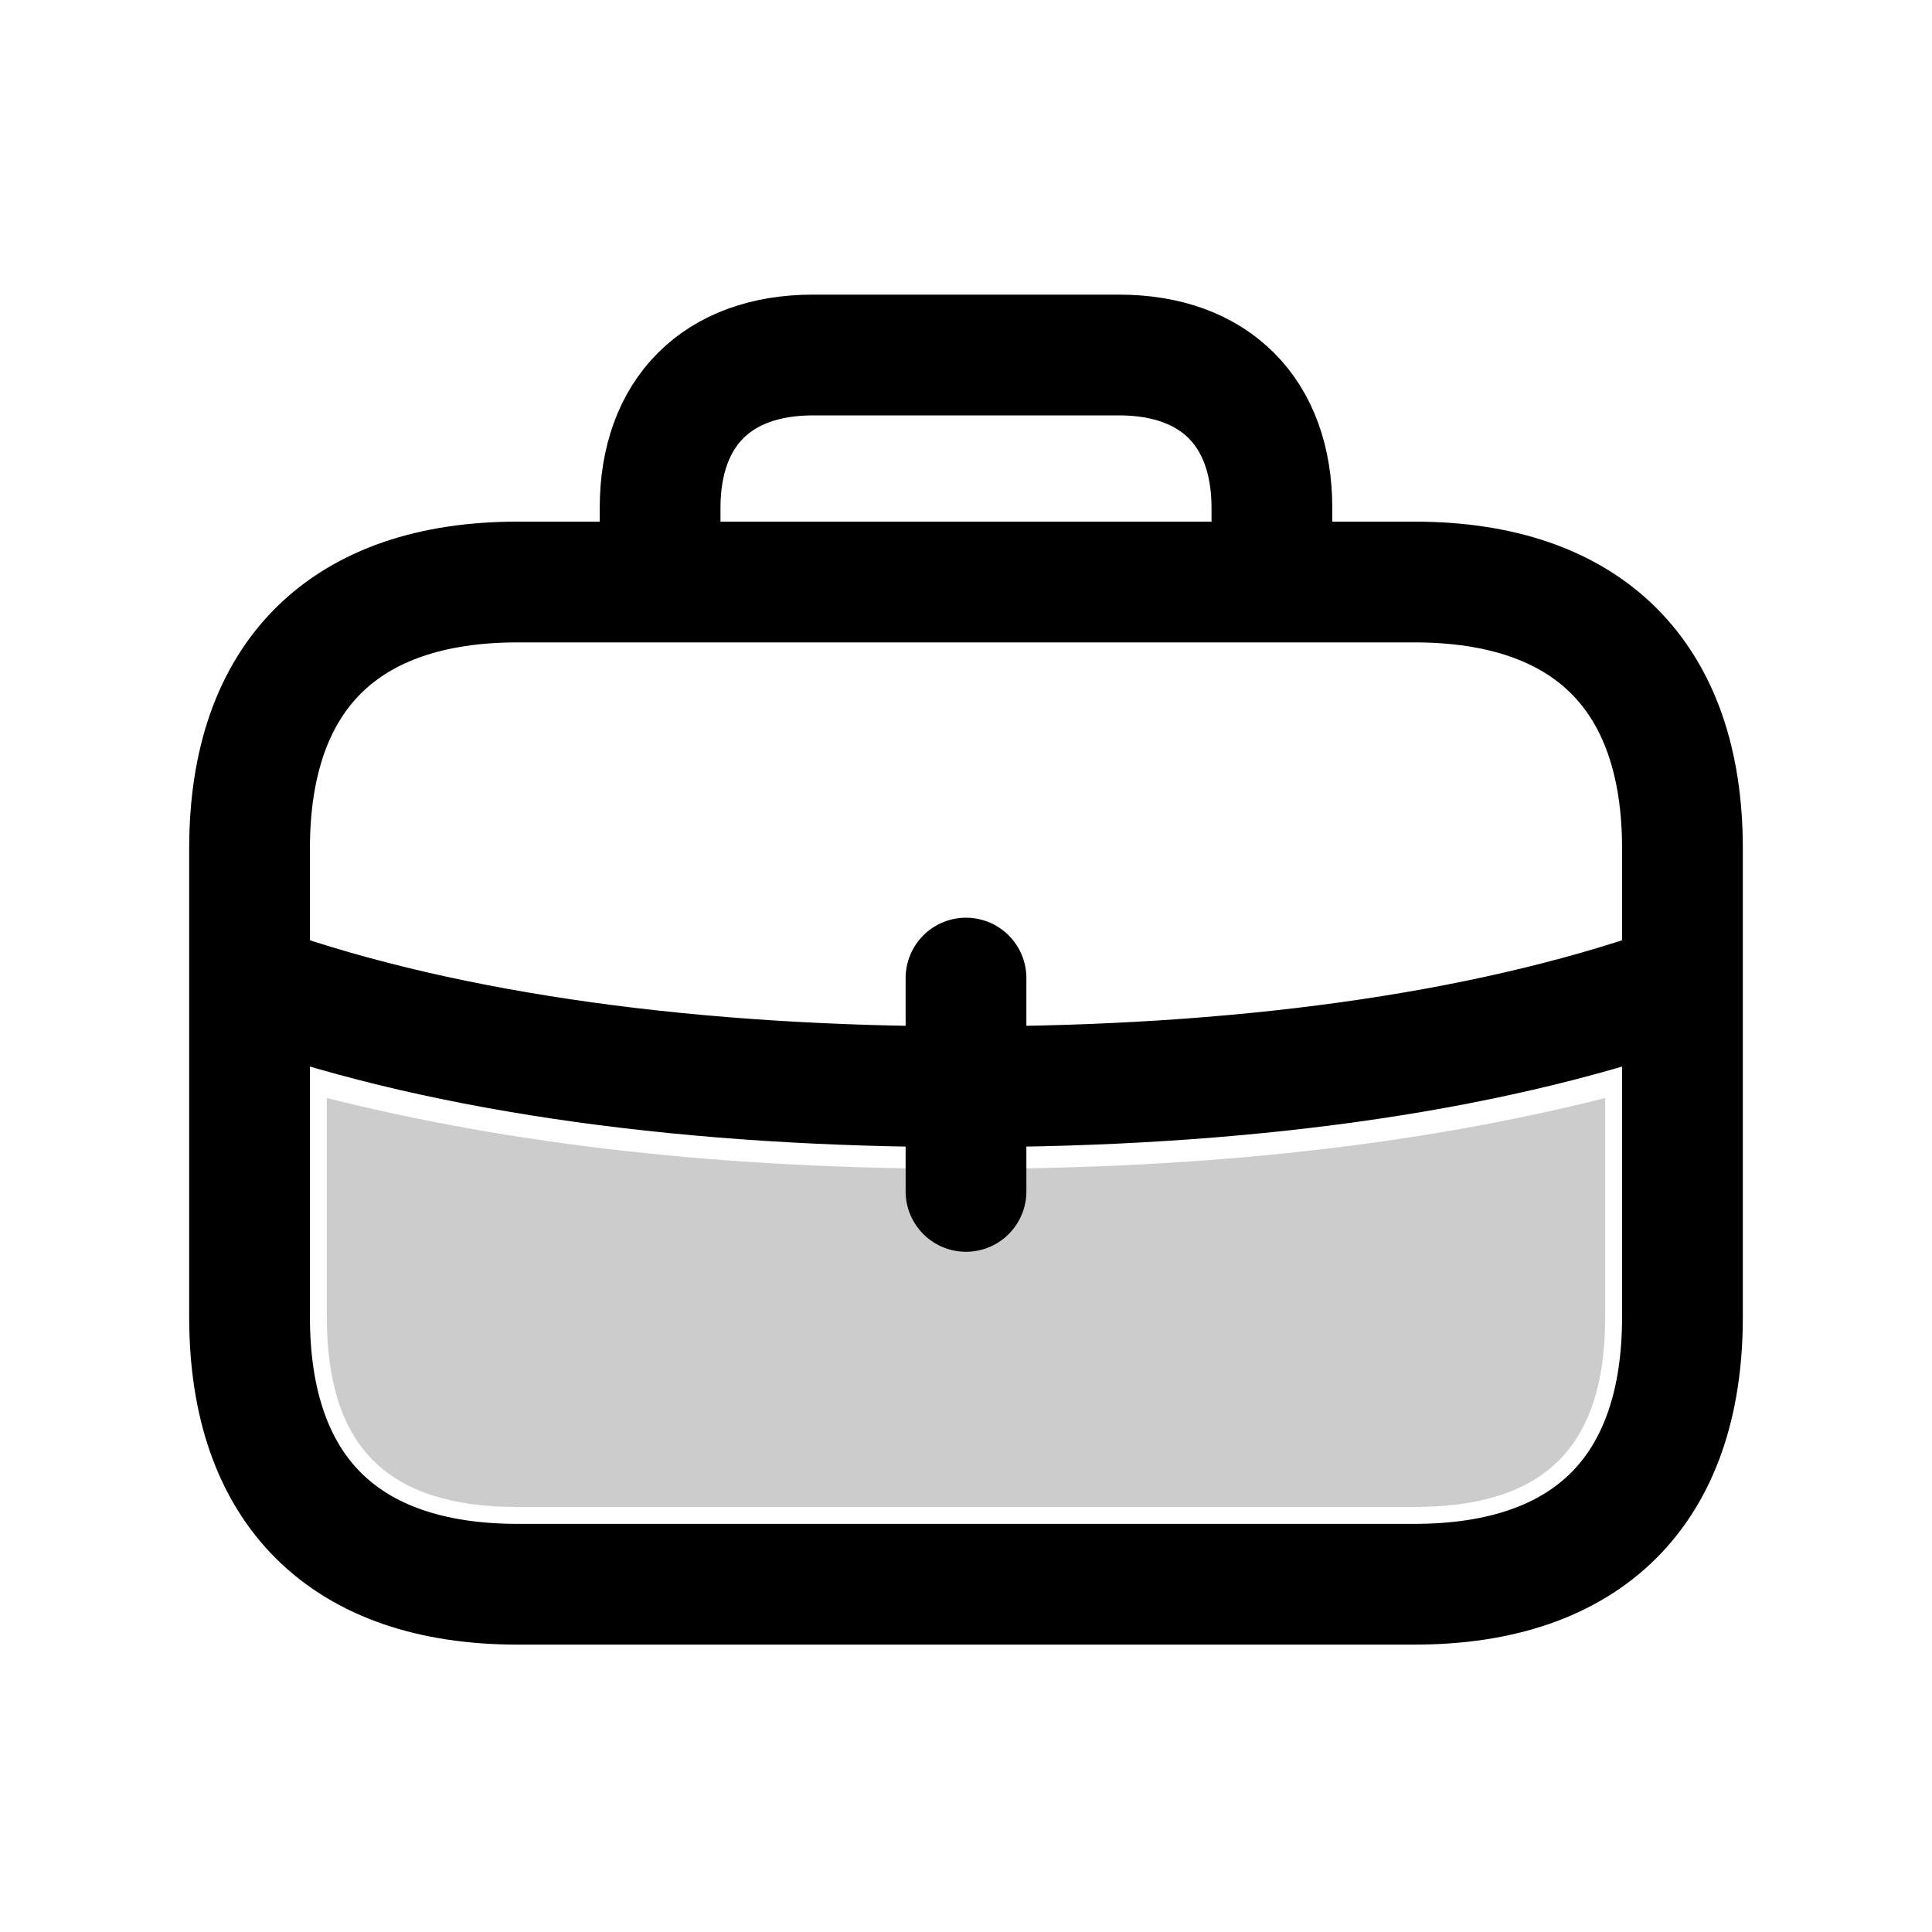
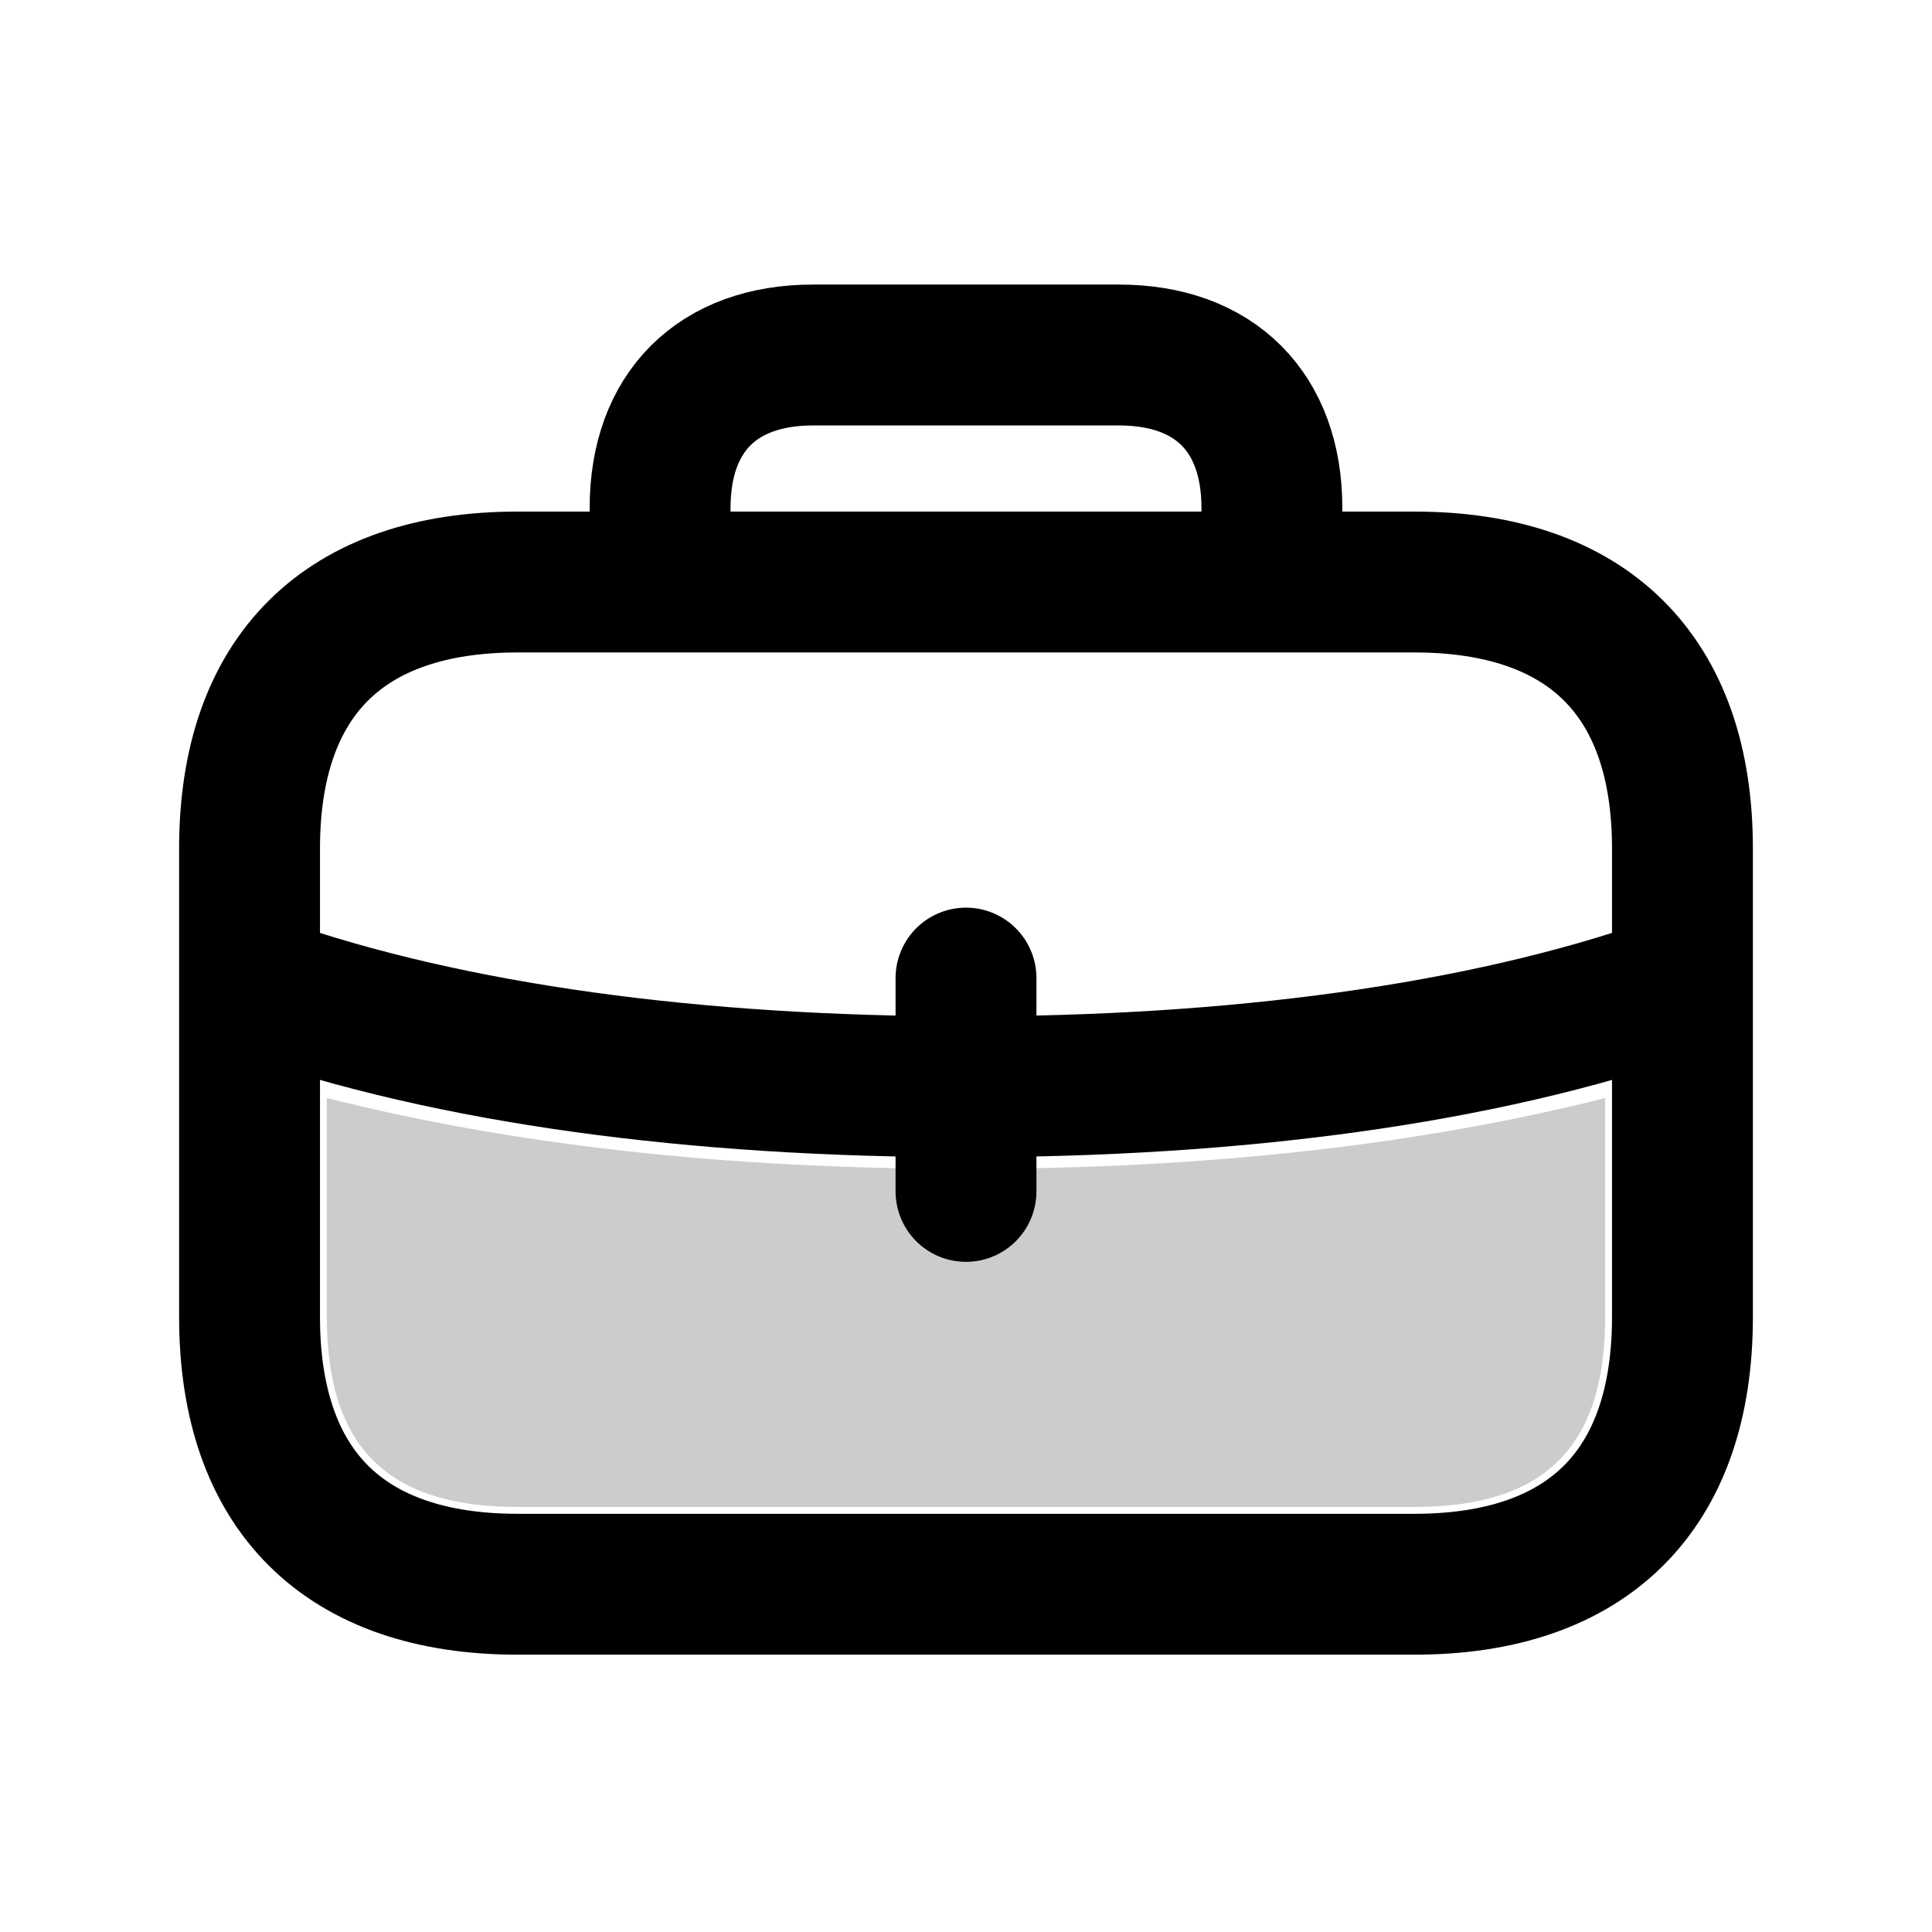
- <svg xmlns="http://www.w3.org/2000/svg" width="24" height="24" viewBox="0 0 24 24" fill="none" stroke="currentColor" stroke-width="1.5" stroke-linecap="round" stroke-linejoin="round">
+ <svg xmlns="http://www.w3.org/2000/svg" width="24" height="24" viewBox="0 0 24 24" fill="none" stroke="currentColor" stroke-width="1.75" stroke-linecap="round" stroke-linejoin="round">
  <g id="secondary" fill="currentColor" fill-opacity="0.2" stroke="none">
    <path d="M4.06 13.64c2.3.58 4.93.88 7.94.88s5.64-.3 7.94-.88v2.72c0 1.62-.76 2.36-2.37 2.36H6.43c-1.61 0-2.37-.74-2.37-2.36Z" />
  </g>
  <path d="M3.1 10.54c0-2.15 1.18-3.31 3.33-3.31h11.14c2.15 0 3.33 1.16 3.33 3.31v5.82c0 2.16-1.18 3.32-3.33 3.32H6.43c-2.15 0-3.33-1.16-3.33-3.32Z" />
  <path d="M8.2 7.19v-.88c0-1.19.71-1.9 1.9-1.9h3.8c1.19 0 1.9.71 1.9 1.9v.88M3.22 12.26c2.39.84 5.44 1.24 8.78 1.24s6.39-.4 8.78-1.24M12 12.15v2.65" />
</svg>
